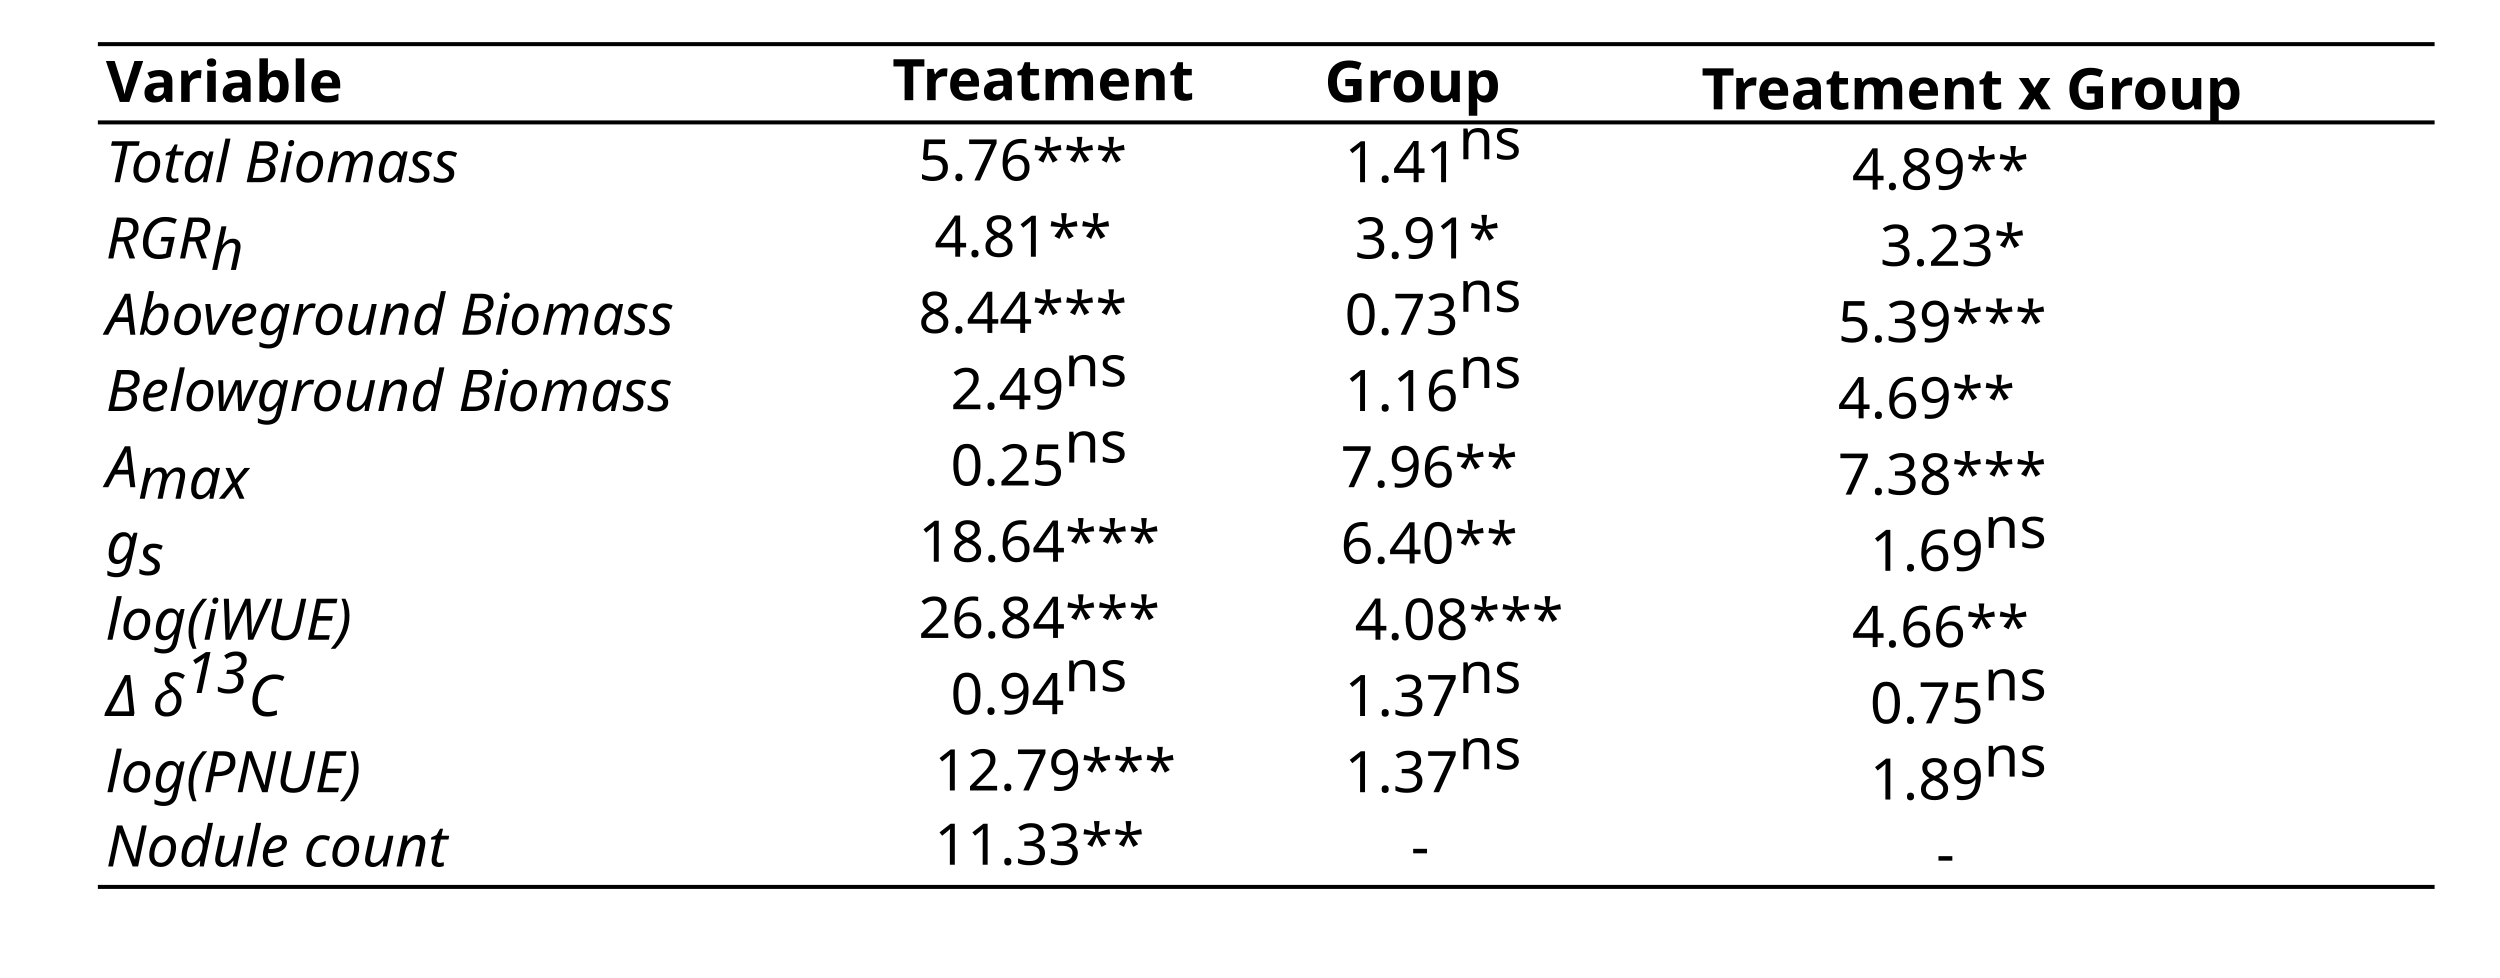
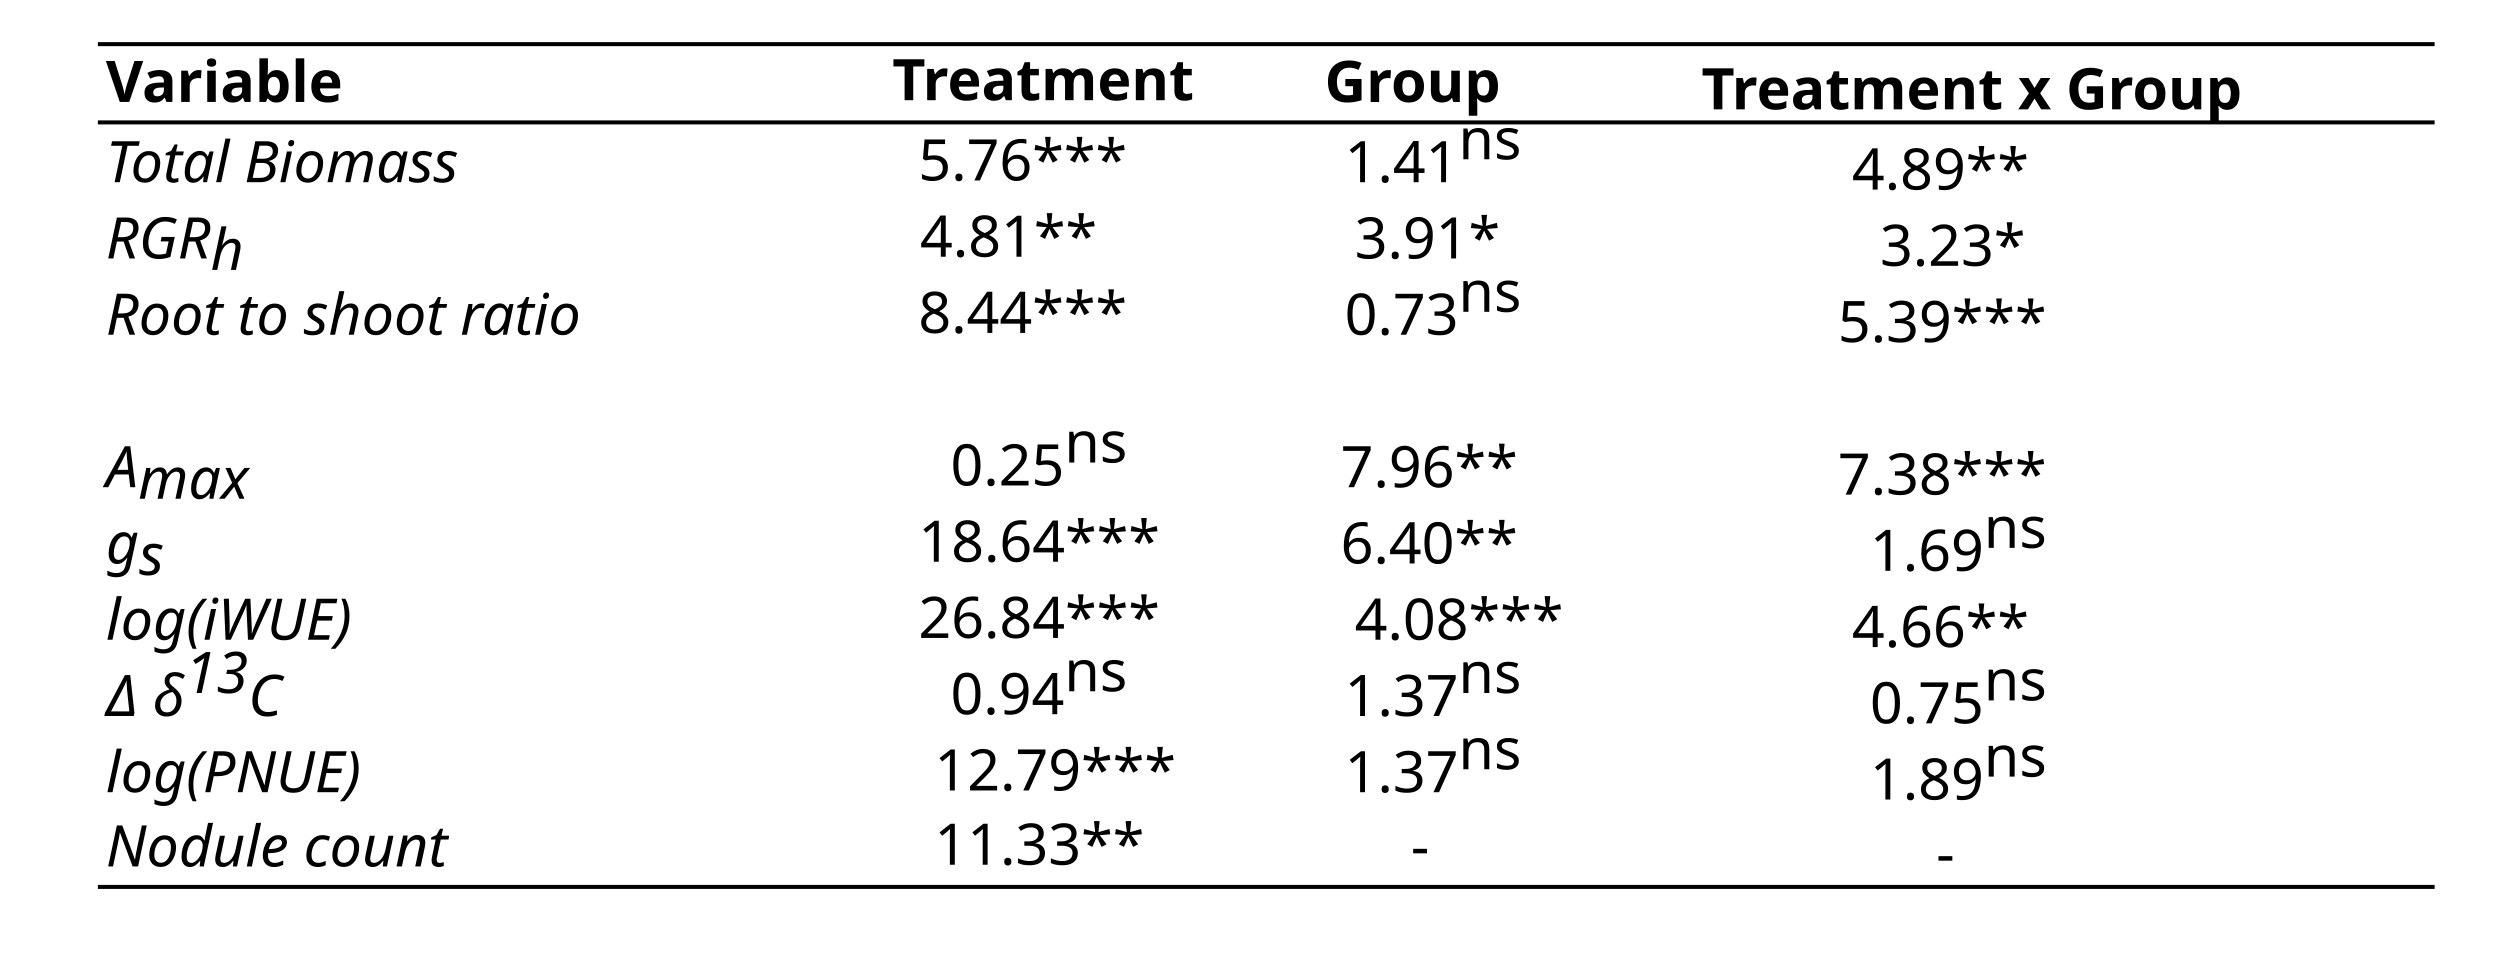
<svg xmlns="http://www.w3.org/2000/svg" version="1.1" id="svg55" width="729" height="285" viewBox="0 0 729 285">
  <defs id="defs59">
    <rect x="600" y="55.803" width="106.189" height="281.24" id="rect3563" />
    <rect x="0" y="30.308" width="1084.695" height="339.052" id="rect2274" />
    <clipPath clipPathUnits="userSpaceOnUse" id="clipPath2576">
      <path d="M -2,-2 H 1413 V 442 H -2 Z" id="path2578" style="stroke-width:1" />
    </clipPath>
    <clipPath clipPathUnits="userSpaceOnUse" id="clipPath2580">
      <path d="M -2,-2 H 1413 V 442 H -2 Z" id="path2582" style="stroke-width:1" />
    </clipPath>
    <clipPath clipPathUnits="userSpaceOnUse" id="clipPath2584">
      <path d="M -2,-2 H 1413 V 442 H -2 Z" id="path2586" style="stroke-width:1" />
    </clipPath>
    <clipPath clipPathUnits="userSpaceOnUse" id="clipPath2588">
      <path d="M -2,-2 H 1413 V 442 H -2 Z" id="path2590" style="stroke-width:1" />
    </clipPath>
    <clipPath clipPathUnits="userSpaceOnUse" id="clipPath2592">
      <path d="M -2,-2 H 1413 V 442 H -2 Z" id="path2594" style="stroke-width:1" />
    </clipPath>
  </defs>
  <g id="g63" transform="matrix(1.333333,0,0,-1.333333,0,412)">
    <g id="g2291">
      <g id="g2285">
        <g id="g2280">
          <text xml:space="preserve" transform="matrix(0.75,0,0,-0.75,0,309)" id="text2272" style="font-size:29.333px;line-height:1.25;font-family:Helvetica;-inkscape-font-specification:'Helvetica, Normal';white-space:pre;shape-inside:url(#rect2274);display:inline" />
        </g>
      </g>
    </g>
    <path d="M -1,20 H 1412 M -1,59 H 1412 M -1,440 h 1413" style="fill:none;stroke:#000000;stroke-width:2;stroke-linecap:butt;stroke-linejoin:miter;stroke-miterlimit:10;stroke-dasharray:none;stroke-opacity:1" id="path83" transform="matrix(0.3616731,0,0,-0.4388377,21.7656,308.1223)" clip-path="url(#clipPath2576)" />
    <text xml:space="preserve" transform="matrix(0.4388377,0,0,-0.4388377,23.15928,286.7005)" style="font-style:normal;font-variant:normal;font-weight:bold;font-stretch:normal;font-size:28.6px;font-family:sans-serif;-inkscape-font-specification:'sans-serif, Bold';font-variant-ligatures:normal;font-variant-caps:normal;font-variant-numeric:normal;font-variant-east-asian:normal;writing-mode:lr-tb;white-space:pre;inline-size:559.291;display:inline;fill:#000000;fill-opacity:1;fill-rule:nonzero;stroke:none" id="text87">
-       <tspan x="0" y="0" id="tspan814">Variable</tspan>
+       <tspan x="0" y="0" id="tspan1193">Variable</tspan>
    </text>
    <text xml:space="preserve" transform="matrix(0.4388377,0,0,-0.4388377,23.15928,269.147)" style="font-style:italic;font-variant:normal;font-weight:normal;font-stretch:normal;font-size:28.6px;font-family:sans-serif;-inkscape-font-specification:'sans-serif, Italic';font-variant-ligatures:normal;font-variant-caps:normal;font-variant-numeric:normal;font-variant-east-asian:normal;writing-mode:lr-tb;white-space:pre;inline-size:395.368;display:inline;fill:#000000;fill-opacity:1;fill-rule:nonzero;stroke:none" id="text103">
-       <tspan x="0" y="0" id="tspan816">Total Biomass </tspan>
+       <tspan x="0" y="0" id="tspan1195">Total Biomass </tspan>
    </text>
    <text xml:space="preserve" transform="matrix(0.4388377,0,0,-0.4388377,23.15928,252.4712)" style="font-style:italic;font-variant:normal;font-weight:normal;font-stretch:normal;font-size:28.6px;font-family:sans-serif;-inkscape-font-specification:'sans-serif, Italic';font-variant-ligatures:normal;font-variant-caps:normal;font-variant-numeric:normal;font-variant-east-asian:normal;writing-mode:lr-tb;white-space:pre;inline-size:303.857;display:inline;fill:#000000;fill-opacity:1;fill-rule:nonzero;stroke:none" id="text119">
-       <tspan x="0" y="0" id="tspan820">RGR<tspan style="baseline-shift:sub" id="tspan818">h</tspan>
+       <tspan x="0" y="0" id="tspan1199">RGR<tspan style="baseline-shift:sub" id="tspan1197">h</tspan>
      </tspan>
    </text>
    <text xml:space="preserve" transform="matrix(0.4388377,0,0,-0.4388377,23.15928,235.7953)" style="font-style:italic;font-variant:normal;font-weight:normal;font-stretch:normal;font-size:28.6px;font-family:sans-serif;-inkscape-font-specification:'sans-serif, Italic';font-variant-ligatures:normal;font-variant-caps:normal;font-variant-numeric:normal;font-variant-east-asian:normal;writing-mode:lr-tb;white-space:pre;inline-size:412.662;display:inline;fill:#000000;fill-opacity:1;fill-rule:nonzero;stroke:none" id="text135">
-       <tspan x="0" y="0" id="tspan822">Aboveground Biomass</tspan>
-     </text>
-     <text xml:space="preserve" transform="matrix(0.4388377,0,0,-0.4388377,23.15928,219.1195)" style="font-style:italic;font-variant:normal;font-weight:normal;font-stretch:normal;font-size:28.6px;font-family:sans-serif;-inkscape-font-specification:'sans-serif, Italic';font-variant-ligatures:normal;font-variant-caps:normal;font-variant-numeric:normal;font-variant-east-asian:normal;writing-mode:lr-tb;white-space:pre;inline-size:459;display:inline;fill:#000000;fill-opacity:1;fill-rule:nonzero;stroke:none" id="text151">
-       <tspan x="0" y="0" id="tspan824">Belowground Biomass</tspan>
-     </text>
-     <text xml:space="preserve" transform="matrix(0.4388377,0,0,-0.4388377,23.15928,202.4437)" style="font-style:italic;font-variant:normal;font-weight:normal;font-stretch:normal;font-size:28.6px;font-family:sans-serif;-inkscape-font-specification:'sans-serif, Italic';font-variant-ligatures:normal;font-variant-caps:normal;font-variant-numeric:normal;font-variant-east-asian:normal;writing-mode:lr-tb;white-space:pre;inline-size:381.425;display:inline;fill:#000000;fill-opacity:1;fill-rule:nonzero;stroke:none" id="text167">
-       <tspan x="0" y="0" id="tspan828">A<tspan style="baseline-shift:sub" id="tspan826">max</tspan>
-       </tspan>
+       <tspan x="0" y="0" id="tspan1201">Root to shoot ratio</tspan>
    </text>
    <text xml:space="preserve" transform="matrix(0.4388377,0,0,-0.4388377,23.15928,185.7678)" style="font-style:italic;font-variant:normal;font-weight:normal;font-stretch:normal;font-size:28.6px;font-family:sans-serif;-inkscape-font-specification:'sans-serif, Italic';font-variant-ligatures:normal;font-variant-caps:normal;font-variant-numeric:normal;font-variant-east-asian:normal;writing-mode:lr-tb;white-space:pre;inline-size:287.321;display:inline;fill:#000000;fill-opacity:1;fill-rule:nonzero;stroke:none" id="text183">
-       <tspan x="0" y="0" id="tspan832">g<tspan style="baseline-shift:sub" id="tspan830">s</tspan>
+       <tspan x="0" y="0" id="tspan1205">g<tspan style="baseline-shift:sub" id="tspan1203">s</tspan>
      </tspan>
    </text>
    <text xml:space="preserve" transform="matrix(0.4388377,0,0,-0.4388377,23.15928,169.092)" style="font-style:italic;font-variant:normal;font-weight:normal;font-stretch:normal;font-size:28.6px;font-family:sans-serif;-inkscape-font-specification:'sans-serif, Italic';font-variant-ligatures:normal;font-variant-caps:normal;font-variant-numeric:normal;font-variant-east-asian:normal;writing-mode:lr-tb;white-space:pre;inline-size:444.61;display:inline;fill:#000000;fill-opacity:1;fill-rule:nonzero;stroke:none" id="text199">
-       <tspan x="0" y="0" id="tspan834">log(iWUE)</tspan>
+       <tspan x="0" y="0" id="tspan1207">log(iWUE)</tspan>
    </text>
    <text xml:space="preserve" transform="matrix(0.4388377,0,0,-0.4388377,23.15928,152.4162)" style="font-style:italic;font-variant:normal;font-weight:normal;font-stretch:normal;font-size:28.6px;font-family:sans-serif;-inkscape-font-specification:'sans-serif, Italic';font-variant-ligatures:normal;font-variant-caps:normal;font-variant-numeric:normal;font-variant-east-asian:normal;writing-mode:lr-tb;white-space:pre;inline-size:364.968;display:inline;fill:#000000;fill-opacity:1;fill-rule:nonzero;stroke:none" id="text215">
-       <tspan x="0" y="0" id="tspan838">Δ δ<tspan style="baseline-shift:super" id="tspan836">13</tspan>C</tspan>
+       <tspan x="0" y="0" id="tspan1211">Δ δ<tspan style="baseline-shift:super" id="tspan1209">13</tspan>C</tspan>
    </text>
    <text xml:space="preserve" transform="matrix(0.4388377,0,0,-0.4388377,23.15928,135.7403)" style="font-style:italic;font-variant:normal;font-weight:normal;font-stretch:normal;font-size:28.6px;font-family:sans-serif;-inkscape-font-specification:'sans-serif, Italic';font-variant-ligatures:normal;font-variant-caps:normal;font-variant-numeric:normal;font-variant-east-asian:normal;writing-mode:lr-tb;white-space:pre;inline-size:335.137;display:inline;fill:#000000;fill-opacity:1;fill-rule:nonzero;stroke:none" id="text231">
-       <tspan x="0" y="0" id="tspan840">log(PNUE)</tspan>
+       <tspan x="0" y="0" id="tspan1213">log(PNUE)</tspan>
    </text>
    <text xml:space="preserve" transform="matrix(0.4388377,0,0,-0.4388377,23.15928,119.5033)" style="font-style:italic;font-variant:normal;font-weight:normal;font-stretch:normal;font-size:28.6px;font-family:sans-serif;-inkscape-font-specification:'sans-serif, Italic';font-variant-ligatures:normal;font-variant-caps:normal;font-variant-numeric:normal;font-variant-east-asian:normal;writing-mode:lr-tb;white-space:pre;inline-size:338.78;display:inline;fill:#000000;fill-opacity:1;fill-rule:nonzero;stroke:none" id="text247">
-       <tspan x="0" y="0" id="tspan842">Nodule count </tspan>
+       <tspan x="0" y="0" id="tspan1215">Nodule count </tspan>
    </text>
    <text xml:space="preserve" transform="matrix(1,0,0,-1,-261.6176,53.50836)" style="font-style:normal;font-variant:normal;font-weight:bold;font-stretch:normal;font-size:12.551px;font-family:sans-serif;-inkscape-font-specification:'sans-serif, Bold';font-variant-ligatures:normal;font-variant-caps:normal;font-variant-numeric:normal;font-variant-east-asian:normal;writing-mode:lr-tb;white-space:pre;inline-size:114.823;display:inline;fill:#000000;fill-opacity:1;fill-rule:nonzero;stroke:none;stroke-width:0.439" id="text91" x="456.764" y="-233.578">
-       <tspan x="456.764" y="-233.578" id="tspan844">Treatment </tspan>
+       <tspan x="456.764" y="-233.578" id="tspan1217">Treatment </tspan>
    </text>
    <text xml:space="preserve" transform="matrix(0.4388377,0,0,-0.4388377,200.8509,269.533)" style="font-style:normal;font-variant:normal;font-weight:normal;font-stretch:normal;font-size:28.6px;font-family:sans-serif;-inkscape-font-specification:'sans-serif, Normal';font-variant-ligatures:normal;font-variant-caps:normal;font-variant-numeric:normal;font-variant-east-asian:normal;writing-mode:lr-tb;white-space:pre;inline-size:302;display:inline;fill:#000000;fill-opacity:1;fill-rule:nonzero;stroke:none" id="text107">
-       <tspan x="0" y="0" id="tspan846">5.76***</tspan>
+       <tspan x="0" y="0" id="tspan1219">5.76***</tspan>
    </text>
-     <text xml:space="preserve" transform="matrix(0.4388377,0,0,-0.4388377,204.3616,252.8572)" style="font-style:normal;font-variant:normal;font-weight:normal;font-stretch:normal;font-size:28.6px;font-family:sans-serif;-inkscape-font-specification:'sans-serif, Normal';font-variant-ligatures:normal;font-variant-caps:normal;font-variant-numeric:normal;font-variant-east-asian:normal;writing-mode:lr-tb;white-space:pre;inline-size:223.792;display:inline;fill:#000000;fill-opacity:1;fill-rule:nonzero;stroke:none" id="text123">
-       <tspan x="0" y="0" id="tspan848">4.81**</tspan>
+     <text xml:space="preserve" transform="matrix(0.4388377,0,0,-0.4388377,201.2062,252.8572)" style="font-style:normal;font-variant:normal;font-weight:normal;font-stretch:normal;font-size:28.6px;font-family:sans-serif;-inkscape-font-specification:'sans-serif, Normal';font-variant-ligatures:normal;font-variant-caps:normal;font-variant-numeric:normal;font-variant-east-asian:normal;writing-mode:lr-tb;white-space:pre;inline-size:223.792;display:inline;fill:#000000;fill-opacity:1;fill-rule:nonzero;stroke:none" id="text123">
+       <tspan x="0" y="0" id="tspan1221">4.81**</tspan>
    </text>
    <text xml:space="preserve" transform="matrix(0.4388377,0,0,-0.4388377,200.8509,236.1814)" style="font-style:normal;font-variant:normal;font-weight:normal;font-stretch:normal;font-size:28.6px;font-family:sans-serif;-inkscape-font-specification:'sans-serif, Normal';font-variant-ligatures:normal;font-variant-caps:normal;font-variant-numeric:normal;font-variant-east-asian:normal;writing-mode:lr-tb;white-space:pre;inline-size:263.655;display:inline;fill:#000000;fill-opacity:1;fill-rule:nonzero;stroke:none" id="text139">
-       <tspan x="0" y="0" id="tspan850">8.44***</tspan>
-     </text>
-     <text xml:space="preserve" transform="matrix(0.4388377,0,0,-0.4388377,207.8723,219.5055)" style="font-style:normal;font-variant:normal;font-weight:normal;font-stretch:normal;font-size:28.6px;font-family:sans-serif;-inkscape-font-specification:'sans-serif, Normal';font-variant-ligatures:normal;font-variant-caps:normal;font-variant-numeric:normal;font-variant-east-asian:normal;writing-mode:lr-tb;white-space:pre;inline-size:185.828;display:inline;fill:#000000;fill-opacity:1;fill-rule:nonzero;stroke:none" id="text155">
-       <tspan x="0" y="0" id="tspan854">2.49<tspan style="baseline-shift:super" id="tspan852">ns</tspan>
-       </tspan>
-     </text>
-     <text xml:space="preserve" transform="matrix(0.4388377,0,0,-0.4388377,207.8723,202.8297)" style="font-style:normal;font-variant:normal;font-weight:normal;font-stretch:normal;font-size:28.6px;font-family:sans-serif;-inkscape-font-specification:'sans-serif, Normal';font-variant-ligatures:normal;font-variant-caps:normal;font-variant-numeric:normal;font-variant-east-asian:normal;writing-mode:lr-tb;white-space:pre;inline-size:252.019;display:inline;fill:#000000;fill-opacity:1;fill-rule:nonzero;stroke:none" id="text171">
-       <tspan x="0" y="0" id="tspan858">0.25<tspan style="baseline-shift:super" id="tspan856">ns</tspan>
-       </tspan>
+       <tspan x="0" y="0" id="tspan1223">8.44***</tspan>
    </text>
    <text xml:space="preserve" transform="matrix(0.4388377,0,0,-0.4388377,200.8509,186.1539)" style="font-style:normal;font-variant:normal;font-weight:normal;font-stretch:normal;font-size:28.6px;font-family:sans-serif;-inkscape-font-specification:'sans-serif, Normal';font-variant-ligatures:normal;font-variant-caps:normal;font-variant-numeric:normal;font-variant-east-asian:normal;writing-mode:lr-tb;white-space:pre;inline-size:311.816;display:inline;fill:#000000;fill-opacity:1;fill-rule:nonzero;stroke:none" id="text187">
-       <tspan x="0" y="0" id="tspan860">18.64***</tspan>
+       <tspan x="0" y="0" id="tspan1225">18.64***</tspan>
    </text>
    <text xml:space="preserve" transform="matrix(0.4388377,0,0,-0.4388377,200.8509,169.478)" style="font-style:normal;font-variant:normal;font-weight:normal;font-stretch:normal;font-size:28.6px;font-family:sans-serif;-inkscape-font-specification:'sans-serif, Normal';font-variant-ligatures:normal;font-variant-caps:normal;font-variant-numeric:normal;font-variant-east-asian:normal;writing-mode:lr-tb;white-space:pre;inline-size:349.246;display:inline;fill:#000000;fill-opacity:1;fill-rule:nonzero;stroke:none" id="text203">
-       <tspan x="0" y="0" id="tspan862">26.84***</tspan>
+       <tspan x="0" y="0" id="tspan1227">26.84***</tspan>
    </text>
    <text xml:space="preserve" transform="matrix(0.4388377,0,0,-0.4388377,207.8723,152.8022)" style="font-style:normal;font-variant:normal;font-weight:normal;font-stretch:normal;font-size:28.6px;font-family:sans-serif;-inkscape-font-specification:'sans-serif, Normal';font-variant-ligatures:normal;font-variant-caps:normal;font-variant-numeric:normal;font-variant-east-asian:normal;writing-mode:lr-tb;white-space:pre;inline-size:385.398;display:inline;fill:#000000;fill-opacity:1;fill-rule:nonzero;stroke:none" id="text219">
-       <tspan x="0" y="0" id="tspan866">0.94<tspan style="baseline-shift:super" id="tspan864">ns</tspan>
+       <tspan x="0" y="0" id="tspan1231">0.94<tspan style="baseline-shift:super" id="tspan1229">ns</tspan>
      </tspan>
    </text>
    <text xml:space="preserve" transform="matrix(0.4388377,0,0,-0.4388377,204.3616,136.1264)" style="font-style:normal;font-variant:normal;font-weight:normal;font-stretch:normal;font-size:28.6px;font-family:sans-serif;-inkscape-font-specification:'sans-serif, Normal';font-variant-ligatures:normal;font-variant-caps:normal;font-variant-numeric:normal;font-variant-east-asian:normal;writing-mode:lr-tb;white-space:pre;inline-size:248.308;display:inline;fill:#000000;fill-opacity:1;fill-rule:nonzero;stroke:none" id="text235">
-       <tspan x="0" y="0" id="tspan868">12.79***</tspan>
+       <tspan x="0" y="0" id="tspan1233">12.79***</tspan>
    </text>
    <text xml:space="preserve" transform="matrix(0.4388377,0,0,-0.4388377,204.3616,119.8894)" style="font-style:normal;font-variant:normal;font-weight:normal;font-stretch:normal;font-size:28.6px;font-family:sans-serif;-inkscape-font-specification:'sans-serif, Normal';font-variant-ligatures:normal;font-variant-caps:normal;font-variant-numeric:normal;font-variant-east-asian:normal;writing-mode:lr-tb;white-space:pre;inline-size:465;display:inline;fill:#000000;fill-opacity:1;fill-rule:nonzero;stroke:none" id="text251">
-       <tspan x="0" y="0" id="tspan870">11.33**</tspan>
+       <tspan x="0" y="0" id="tspan1235">11.33**</tspan>
    </text>
    <text xml:space="preserve" transform="matrix(1,0,0,-1,-227.7306,43.13194)" style="font-style:normal;font-variant:normal;font-weight:bold;font-stretch:normal;font-size:12.551px;font-family:sans-serif;-inkscape-font-specification:'sans-serif, Bold';font-variant-ligatures:normal;font-variant-caps:normal;font-variant-numeric:normal;font-variant-east-asian:normal;writing-mode:lr-tb;white-space:pre;inline-size:146.329;display:inline;fill:#000000;fill-opacity:1;fill-rule:nonzero;stroke:none;stroke-width:0.439" id="text95" x="517.42" y="-243.569">
-       <tspan x="517.42" y="-243.569" id="tspan872">Group</tspan>
+       <tspan x="517.42" y="-243.569" id="tspan1237">Group</tspan>
    </text>
    <text xml:space="preserve" transform="matrix(1,0,0,-1,-283.8379,67.37691)" style="font-style:normal;font-variant:normal;font-weight:normal;font-stretch:normal;font-size:12.551px;font-family:sans-serif;-inkscape-font-specification:'sans-serif, Normal';font-variant-ligatures:normal;font-variant-caps:normal;font-variant-numeric:normal;font-variant-east-asian:normal;writing-mode:lr-tb;white-space:pre;inline-size:205.06;display:inline;fill:#000000;fill-opacity:1;fill-rule:nonzero;stroke:none;stroke-width:0.439" id="text111" x="577.915" y="-201.77">
-       <tspan x="577.915" y="-201.77" id="tspan876">1.41<tspan style="baseline-shift:super" id="tspan874">ns</tspan>
+       <tspan x="577.915" y="-201.77" id="tspan1241">1.41<tspan style="baseline-shift:super" id="tspan1239">ns</tspan>
      </tspan>
    </text>
    <text xml:space="preserve" transform="matrix(1,0,0,-1,-283.8379,67.37691)" style="font-style:normal;font-variant:normal;font-weight:normal;font-stretch:normal;font-size:12.551px;font-family:sans-serif;-inkscape-font-specification:'sans-serif, Normal';font-variant-ligatures:normal;font-variant-caps:normal;font-variant-numeric:normal;font-variant-east-asian:normal;writing-mode:lr-tb;white-space:pre;inline-size:152.776;display:inline;fill:#000000;fill-opacity:1;fill-rule:nonzero;stroke:none;stroke-width:0.439" id="text127" x="580.11" y="-185.094">
-       <tspan x="580.11" y="-185.094" id="tspan878">3.91*</tspan>
+       <tspan x="580.11" y="-185.094" id="tspan1243">3.91*</tspan>
    </text>
    <text xml:space="preserve" transform="matrix(1,0,0,-1,-283.8379,67.37691)" style="font-style:normal;font-variant:normal;font-weight:normal;font-stretch:normal;font-size:12.551px;font-family:sans-serif;-inkscape-font-specification:'sans-serif, Normal';font-variant-ligatures:normal;font-variant-caps:normal;font-variant-numeric:normal;font-variant-east-asian:normal;writing-mode:lr-tb;white-space:pre;inline-size:177.185;display:inline;fill:#000000;fill-opacity:1;fill-rule:nonzero;stroke:none;stroke-width:0.439" id="text143" x="577.915" y="-168.418">
-       <tspan x="577.915" y="-168.418" id="tspan882">0.73<tspan style="baseline-shift:super" id="tspan880">ns</tspan>
+       <tspan x="577.915" y="-168.418" id="tspan1247">0.73<tspan style="baseline-shift:super" id="tspan1245">ns</tspan>
      </tspan>
    </text>
-     <text xml:space="preserve" transform="matrix(1,0,0,-1,-283.8379,67.37691)" style="font-style:normal;font-variant:normal;font-weight:normal;font-stretch:normal;font-size:12.551px;font-family:sans-serif;-inkscape-font-specification:'sans-serif, Normal';font-variant-ligatures:normal;font-variant-caps:normal;font-variant-numeric:normal;font-variant-east-asian:normal;writing-mode:lr-tb;white-space:pre;inline-size:134.448;display:inline;fill:#000000;fill-opacity:1;fill-rule:nonzero;stroke:none;stroke-width:0.439" id="text159" x="577.915" y="-151.743">
-       <tspan x="577.915" y="-151.743" id="tspan886">1.16<tspan style="baseline-shift:super" id="tspan884">ns</tspan>
-       </tspan>
-     </text>
-     <text xml:space="preserve" transform="matrix(1,0,0,-1,-283.8379,67.37691)" style="font-style:normal;font-variant:normal;font-weight:normal;font-stretch:normal;font-size:12.551px;font-family:sans-serif;-inkscape-font-specification:'sans-serif, Normal';font-variant-ligatures:normal;font-variant-caps:normal;font-variant-numeric:normal;font-variant-east-asian:normal;writing-mode:lr-tb;white-space:pre;inline-size:152.062;display:inline;fill:#000000;fill-opacity:1;fill-rule:nonzero;stroke:none;stroke-width:0.439" id="text175" x="577.038" y="-135.067">
-       <tspan x="577.038" y="-135.067" id="tspan888">7.96**</tspan>
-     </text>
    <text xml:space="preserve" transform="matrix(1,0,0,-1,-283.8379,67.37691)" style="font-style:normal;font-variant:normal;font-weight:normal;font-stretch:normal;font-size:12.551px;font-family:sans-serif;-inkscape-font-specification:'sans-serif, Normal';font-variant-ligatures:normal;font-variant-caps:normal;font-variant-numeric:normal;font-variant-east-asian:normal;writing-mode:lr-tb;white-space:pre;inline-size:139.767;display:inline;fill:#000000;fill-opacity:1;fill-rule:nonzero;stroke:none;stroke-width:0.439" id="text191" x="577.038" y="-118.391">
-       <tspan x="577.038" y="-118.391" id="tspan890">6.40**</tspan>
+       <tspan x="577.038" y="-118.391" id="tspan1249">6.40**</tspan>
    </text>
    <text xml:space="preserve" transform="matrix(1,0,0,-1,-283.8379,67.37691)" style="font-style:normal;font-variant:normal;font-weight:normal;font-stretch:normal;font-size:12.551px;font-family:sans-serif;-inkscape-font-specification:'sans-serif, Normal';font-variant-ligatures:normal;font-variant-caps:normal;font-variant-numeric:normal;font-variant-east-asian:normal;writing-mode:lr-tb;white-space:pre;inline-size:151.044;display:inline;fill:#000000;fill-opacity:1;fill-rule:nonzero;stroke:none;stroke-width:0.439" id="text207" x="580.11" y="-101.715">
-       <tspan x="580.11" y="-101.715" id="tspan892">4.08***</tspan>
+       <tspan x="580.11" y="-101.715" id="tspan1251">4.08***</tspan>
    </text>
    <text xml:space="preserve" transform="matrix(1,0,0,-1,-283.8379,67.37691)" style="font-style:normal;font-variant:normal;font-weight:normal;font-stretch:normal;font-size:12.551px;font-family:sans-serif;-inkscape-font-specification:'sans-serif, Normal';font-variant-ligatures:normal;font-variant-caps:normal;font-variant-numeric:normal;font-variant-east-asian:normal;writing-mode:lr-tb;white-space:pre;inline-size:151.737;display:inline;fill:#000000;fill-opacity:1;fill-rule:nonzero;stroke:none;stroke-width:0.439" id="text223" x="577.915" y="-85.039">
-       <tspan x="577.915" y="-85.039" id="tspan896">1.37<tspan style="baseline-shift:super" id="tspan894">ns</tspan>
+       <tspan x="577.915" y="-85.039" id="tspan1255">1.37<tspan style="baseline-shift:super" id="tspan1253">ns</tspan>
      </tspan>
    </text>
    <text xml:space="preserve" transform="matrix(1,0,0,-1,-283.8379,67.37691)" style="font-style:normal;font-variant:normal;font-weight:normal;font-stretch:normal;font-size:12.551px;font-family:sans-serif;-inkscape-font-specification:'sans-serif, Normal';font-variant-ligatures:normal;font-variant-caps:normal;font-variant-numeric:normal;font-variant-east-asian:normal;writing-mode:lr-tb;white-space:pre;inline-size:117.71;display:inline;fill:#000000;fill-opacity:1;fill-rule:nonzero;stroke:none;stroke-width:0.439" id="text239" x="577.915" y="-68.363">
-       <tspan x="577.915" y="-68.363" id="tspan900">1.37<tspan style="baseline-shift:super" id="tspan898">ns</tspan>
+       <tspan x="577.915" y="-68.363" id="tspan1259">1.37<tspan style="baseline-shift:super" id="tspan1257">ns</tspan>
      </tspan>
    </text>
    <text xml:space="preserve" transform="scale(1,-1)" style="font-variant:normal;font-weight:normal;font-size:12.551px;font-family:sans-serif;-inkscape-font-specification:'sans-serif, Normal';writing-mode:lr-tb;fill:#000000;fill-opacity:1;fill-rule:nonzero;stroke:none;stroke-width:0.439;font-style:normal;font-stretch:normal;font-variant-ligatures:normal;font-variant-caps:normal;font-variant-numeric:normal;font-variant-east-asian:normal" id="text255" x="308.559" y="-119.503">
      <tspan x="308.559" y="-119.503" id="tspan253" style="stroke-width:0.439;-inkscape-font-specification:'sans-serif, Normal';font-family:sans-serif;font-weight:normal;font-style:normal;font-stretch:normal;font-variant:normal;font-size:12.551px;font-variant-ligatures:normal;font-variant-caps:normal;font-variant-numeric:normal;font-variant-east-asian:normal">-</tspan>
    </text>
    <text xml:space="preserve" transform="matrix(0.4388377,0,0,-0.4388377,372.1022,285.0957)" style="font-style:normal;font-variant:normal;font-weight:bold;font-stretch:normal;font-size:28.6px;font-family:sans-serif;-inkscape-font-specification:'sans-serif, Bold';font-variant-ligatures:normal;font-variant-caps:normal;font-variant-numeric:normal;font-variant-east-asian:normal;writing-mode:lr-tb;white-space:pre;inline-size:867.102;display:inline;fill:#000000;fill-opacity:1;fill-rule:nonzero;stroke:none" id="text99">
-       <tspan x="0" y="0" id="tspan902">Treatment x Group </tspan>
+       <tspan x="0" y="0" id="tspan1261">Treatment x Group </tspan>
    </text>
    <text xml:space="preserve" transform="matrix(1,0,0,-1,-189.9826,51.51748)" style="font-style:normal;font-variant:normal;font-weight:normal;font-stretch:normal;font-size:12.551px;font-family:sans-serif;-inkscape-font-specification:'sans-serif, Normal';font-variant-ligatures:normal;font-variant-caps:normal;font-variant-numeric:normal;font-variant-east-asian:normal;writing-mode:lr-tb;white-space:pre;inline-size:171.82;display:inline;fill:#000000;fill-opacity:1;fill-rule:nonzero;stroke:none;stroke-width:0.439" id="text115" x="594.998" y="-216.025">
-       <tspan x="594.998" y="-216.025" id="tspan904">4.89**</tspan>
+       <tspan x="594.998" y="-216.025" id="tspan1263">4.89**</tspan>
    </text>
    <text xml:space="preserve" transform="matrix(1,0,0,-1,-189.9826,51.51748)" style="font-style:normal;font-variant:normal;font-weight:normal;font-stretch:normal;font-size:12.551px;font-family:sans-serif;-inkscape-font-specification:'sans-serif, Normal';font-variant-ligatures:normal;font-variant-caps:normal;font-variant-numeric:normal;font-variant-east-asian:normal;writing-mode:lr-tb;white-space:pre;inline-size:256.487;display:inline;fill:#000000;fill-opacity:1;fill-rule:nonzero;stroke:none;stroke-width:0.439" id="text131" x="601.141" y="-199.349">
-       <tspan x="601.141" y="-199.349" id="tspan906">3.23*</tspan>
+       <tspan x="601.141" y="-199.349" id="tspan1265">3.23*</tspan>
    </text>
    <text xml:space="preserve" transform="matrix(1,0,0,-1,-189.9826,51.51748)" style="font-style:normal;font-variant:normal;font-weight:normal;font-stretch:normal;font-size:12.551px;font-family:sans-serif;-inkscape-font-specification:'sans-serif, Normal';font-variant-ligatures:normal;font-variant-caps:normal;font-variant-numeric:normal;font-variant-east-asian:normal;writing-mode:lr-tb;white-space:pre;inline-size:216.823;display:inline;fill:#000000;fill-opacity:1;fill-rule:nonzero;stroke:none;stroke-width:0.439" id="text147" x="591.926" y="-182.673">
-       <tspan x="591.926" y="-182.673" id="tspan908">5.39***</tspan>
+       <tspan x="591.926" y="-182.673" id="tspan1267">5.39***</tspan>
    </text>
-     <text xml:space="preserve" transform="matrix(1,0,0,-1,-189.9826,51.51748)" style="font-style:normal;font-variant:normal;font-weight:normal;font-stretch:normal;font-size:12.551px;font-family:sans-serif;-inkscape-font-specification:'sans-serif, Normal';font-variant-ligatures:normal;font-variant-caps:normal;font-variant-numeric:normal;font-variant-east-asian:normal;writing-mode:lr-tb;white-space:pre;inline-size:218.898;display:inline;fill:#000000;fill-opacity:1;fill-rule:nonzero;stroke:none;stroke-width:0.439" id="text163" x="591.926" y="-165.997">
-       <tspan x="591.926" y="-165.997" id="tspan910">4.69**</tspan>
-     </text>
-     <text xml:space="preserve" transform="matrix(1,0,0,-1,-189.9826,51.51748)" style="font-style:normal;font-variant:normal;font-weight:normal;font-stretch:normal;font-size:12.551px;font-family:sans-serif;-inkscape-font-specification:'sans-serif, Normal';font-variant-ligatures:normal;font-variant-caps:normal;font-variant-numeric:normal;font-variant-east-asian:normal;writing-mode:lr-tb;white-space:pre;inline-size:268.292;display:inline;fill:#000000;fill-opacity:1;fill-rule:nonzero;stroke:none;stroke-width:0.439" id="text179" x="591.926" y="-149.321">
-       <tspan x="591.926" y="-149.321" id="tspan912">7.38***</tspan>
-     </text>
+     <g id="g615">
+       <g id="g630">
+         <text xml:space="preserve" transform="matrix(0.4388377,0,0,-0.4388377,23.15928,202.4437)" style="font-style:italic;font-variant:normal;font-weight:normal;font-stretch:normal;font-size:28.6px;font-family:sans-serif;-inkscape-font-specification:'sans-serif, Italic';font-variant-ligatures:normal;font-variant-caps:normal;font-variant-numeric:normal;font-variant-east-asian:normal;writing-mode:lr-tb;white-space:pre;inline-size:381.425;display:inline;fill:#000000;fill-opacity:1;fill-rule:nonzero;stroke:none" id="text167">
+           <tspan x="0" y="0" id="tspan1271">A<tspan style="baseline-shift:sub" id="tspan1269">max</tspan>
+           </tspan>
+         </text>
+         <text xml:space="preserve" transform="matrix(0.4388377,0,0,-0.4388377,207.8723,202.8297)" style="font-style:normal;font-variant:normal;font-weight:normal;font-stretch:normal;font-size:28.6px;font-family:sans-serif;-inkscape-font-specification:'sans-serif, Normal';font-variant-ligatures:normal;font-variant-caps:normal;font-variant-numeric:normal;font-variant-east-asian:normal;writing-mode:lr-tb;white-space:pre;inline-size:252.019;display:inline;fill:#000000;fill-opacity:1;fill-rule:nonzero;stroke:none" id="text171">
+           <tspan x="0" y="0" id="tspan1275">0.25<tspan style="baseline-shift:super" id="tspan1273">ns</tspan>
+           </tspan>
+         </text>
+         <text xml:space="preserve" transform="matrix(1,0,0,-1,-283.8379,67.37691)" style="font-style:normal;font-variant:normal;font-weight:normal;font-stretch:normal;font-size:12.551px;font-family:sans-serif;-inkscape-font-specification:'sans-serif, Normal';font-variant-ligatures:normal;font-variant-caps:normal;font-variant-numeric:normal;font-variant-east-asian:normal;writing-mode:lr-tb;white-space:pre;inline-size:152.062;display:inline;fill:#000000;fill-opacity:1;fill-rule:nonzero;stroke:none;stroke-width:0.439" id="text175" x="577.038" y="-135.067">
+           <tspan x="577.038" y="-135.067" id="tspan1277">7.96**</tspan>
+         </text>
+         <text xml:space="preserve" transform="matrix(1,0,0,-1,-189.9826,51.51748)" style="font-style:normal;font-variant:normal;font-weight:normal;font-stretch:normal;font-size:12.551px;font-family:sans-serif;-inkscape-font-specification:'sans-serif, Normal';font-variant-ligatures:normal;font-variant-caps:normal;font-variant-numeric:normal;font-variant-east-asian:normal;writing-mode:lr-tb;white-space:pre;inline-size:268.292;display:inline;fill:#000000;fill-opacity:1;fill-rule:nonzero;stroke:none;stroke-width:0.439" id="text179" x="591.926" y="-149.321">
+           <tspan x="591.926" y="-149.321" id="tspan1279">7.38***</tspan>
+         </text>
+       </g>
+     </g>
    <text xml:space="preserve" transform="matrix(1,0,0,-1,-189.9826,51.51748)" style="font-style:normal;font-variant:normal;font-weight:normal;font-stretch:normal;font-size:12.551px;font-family:sans-serif;-inkscape-font-specification:'sans-serif, Normal';font-variant-ligatures:normal;font-variant-caps:normal;font-variant-numeric:normal;font-variant-east-asian:normal;writing-mode:lr-tb;white-space:pre;inline-size:273.173;display:inline;fill:#000000;fill-opacity:1;fill-rule:nonzero;stroke:none;stroke-width:0.439" id="text195" x="598.947" y="-132.646">
-       <tspan x="598.947" y="-132.646" id="tspan916">1.69<tspan style="baseline-shift:super" id="tspan914">ns</tspan>
+       <tspan x="598.947" y="-132.646" id="tspan1283">1.69<tspan style="baseline-shift:super" id="tspan1281">ns</tspan>
      </tspan>
    </text>
    <text xml:space="preserve" transform="matrix(1,0,0,-1,-189.9826,51.51748)" style="font-style:normal;font-variant:normal;font-weight:normal;font-stretch:normal;font-size:12.551px;font-family:sans-serif;-inkscape-font-specification:'sans-serif, Normal';font-variant-ligatures:normal;font-variant-caps:normal;font-variant-numeric:normal;font-variant-east-asian:normal;writing-mode:lr-tb;white-space:pre;inline-size:258.958;display:inline;fill:#000000;fill-opacity:1;fill-rule:nonzero;stroke:none;stroke-width:0.439" id="text211" x="594.998" y="-115.97">
-       <tspan x="594.998" y="-115.97" id="tspan918">4.66**</tspan>
+       <tspan x="594.998" y="-115.97" id="tspan1285">4.66**</tspan>
    </text>
    <text xml:space="preserve" transform="matrix(1,0,0,-1,-189.9826,51.51748)" style="font-style:normal;font-variant:normal;font-weight:normal;font-stretch:normal;font-size:12.551px;font-family:sans-serif;-inkscape-font-specification:'sans-serif, Normal';font-variant-ligatures:normal;font-variant-caps:normal;font-variant-numeric:normal;font-variant-east-asian:normal;writing-mode:lr-tb;white-space:pre;inline-size:242.101;display:inline;fill:#000000;fill-opacity:1;fill-rule:nonzero;stroke:none;stroke-width:0.439" id="text227" x="598.947" y="-99.294">
-       <tspan x="598.947" y="-99.294" id="tspan922">0.75<tspan style="baseline-shift:super" id="tspan920">ns</tspan>
+       <tspan x="598.947" y="-99.294" id="tspan1289">0.75<tspan style="baseline-shift:super" id="tspan1287">ns</tspan>
      </tspan>
    </text>
    <text xml:space="preserve" transform="matrix(1,0,0,-1,-189.9826,51.51748)" style="font-style:normal;font-variant:normal;font-weight:normal;font-stretch:normal;font-size:12.551px;font-family:sans-serif;-inkscape-font-specification:'sans-serif, Normal';font-variant-ligatures:normal;font-variant-caps:normal;font-variant-numeric:normal;font-variant-east-asian:normal;writing-mode:lr-tb;white-space:pre;inline-size:248.968;display:inline;fill:#000000;fill-opacity:1;fill-rule:nonzero;stroke:none;stroke-width:0.439" id="text243" x="598.947" y="-82.618">
-       <tspan x="598.947" y="-82.618" id="tspan926">1.89<tspan style="baseline-shift:super" id="tspan924">ns</tspan>
+       <tspan x="598.947" y="-82.618" id="tspan1293">1.89<tspan style="baseline-shift:super" id="tspan1291">ns</tspan>
      </tspan>
    </text>
    <text xml:space="preserve" transform="scale(1,-1)" style="font-variant:normal;font-weight:normal;font-size:12.551px;font-family:sans-serif;-inkscape-font-specification:'sans-serif, Normal';writing-mode:lr-tb;fill:#000000;fill-opacity:1;fill-rule:nonzero;stroke:none;stroke-width:0.439;font-style:normal;font-stretch:normal;font-variant-ligatures:normal;font-variant-caps:normal;font-variant-numeric:normal;font-variant-east-asian:normal" id="text259" x="423.446" y="-117.898">
      <tspan x="423.446" y="-117.898" id="tspan257" style="stroke-width:0.439;-inkscape-font-specification:'sans-serif, Normal';font-family:sans-serif;font-weight:normal;font-style:normal;font-stretch:normal;font-variant:normal;font-size:12.551px;font-variant-ligatures:normal;font-variant-caps:normal;font-variant-numeric:normal;font-variant-east-asian:normal">-</tspan>
    </text>
    <g id="g3569">
      <text xml:space="preserve" transform="matrix(0.75,0,0,-0.75,0,309)" id="text3561" style="font-size:29.333px;line-height:1.25;font-family:Helvetica;-inkscape-font-specification:'Helvetica, Normal';white-space:pre;shape-inside:url(#rect3563);display:inline" />
    </g>
  </g>
</svg>
